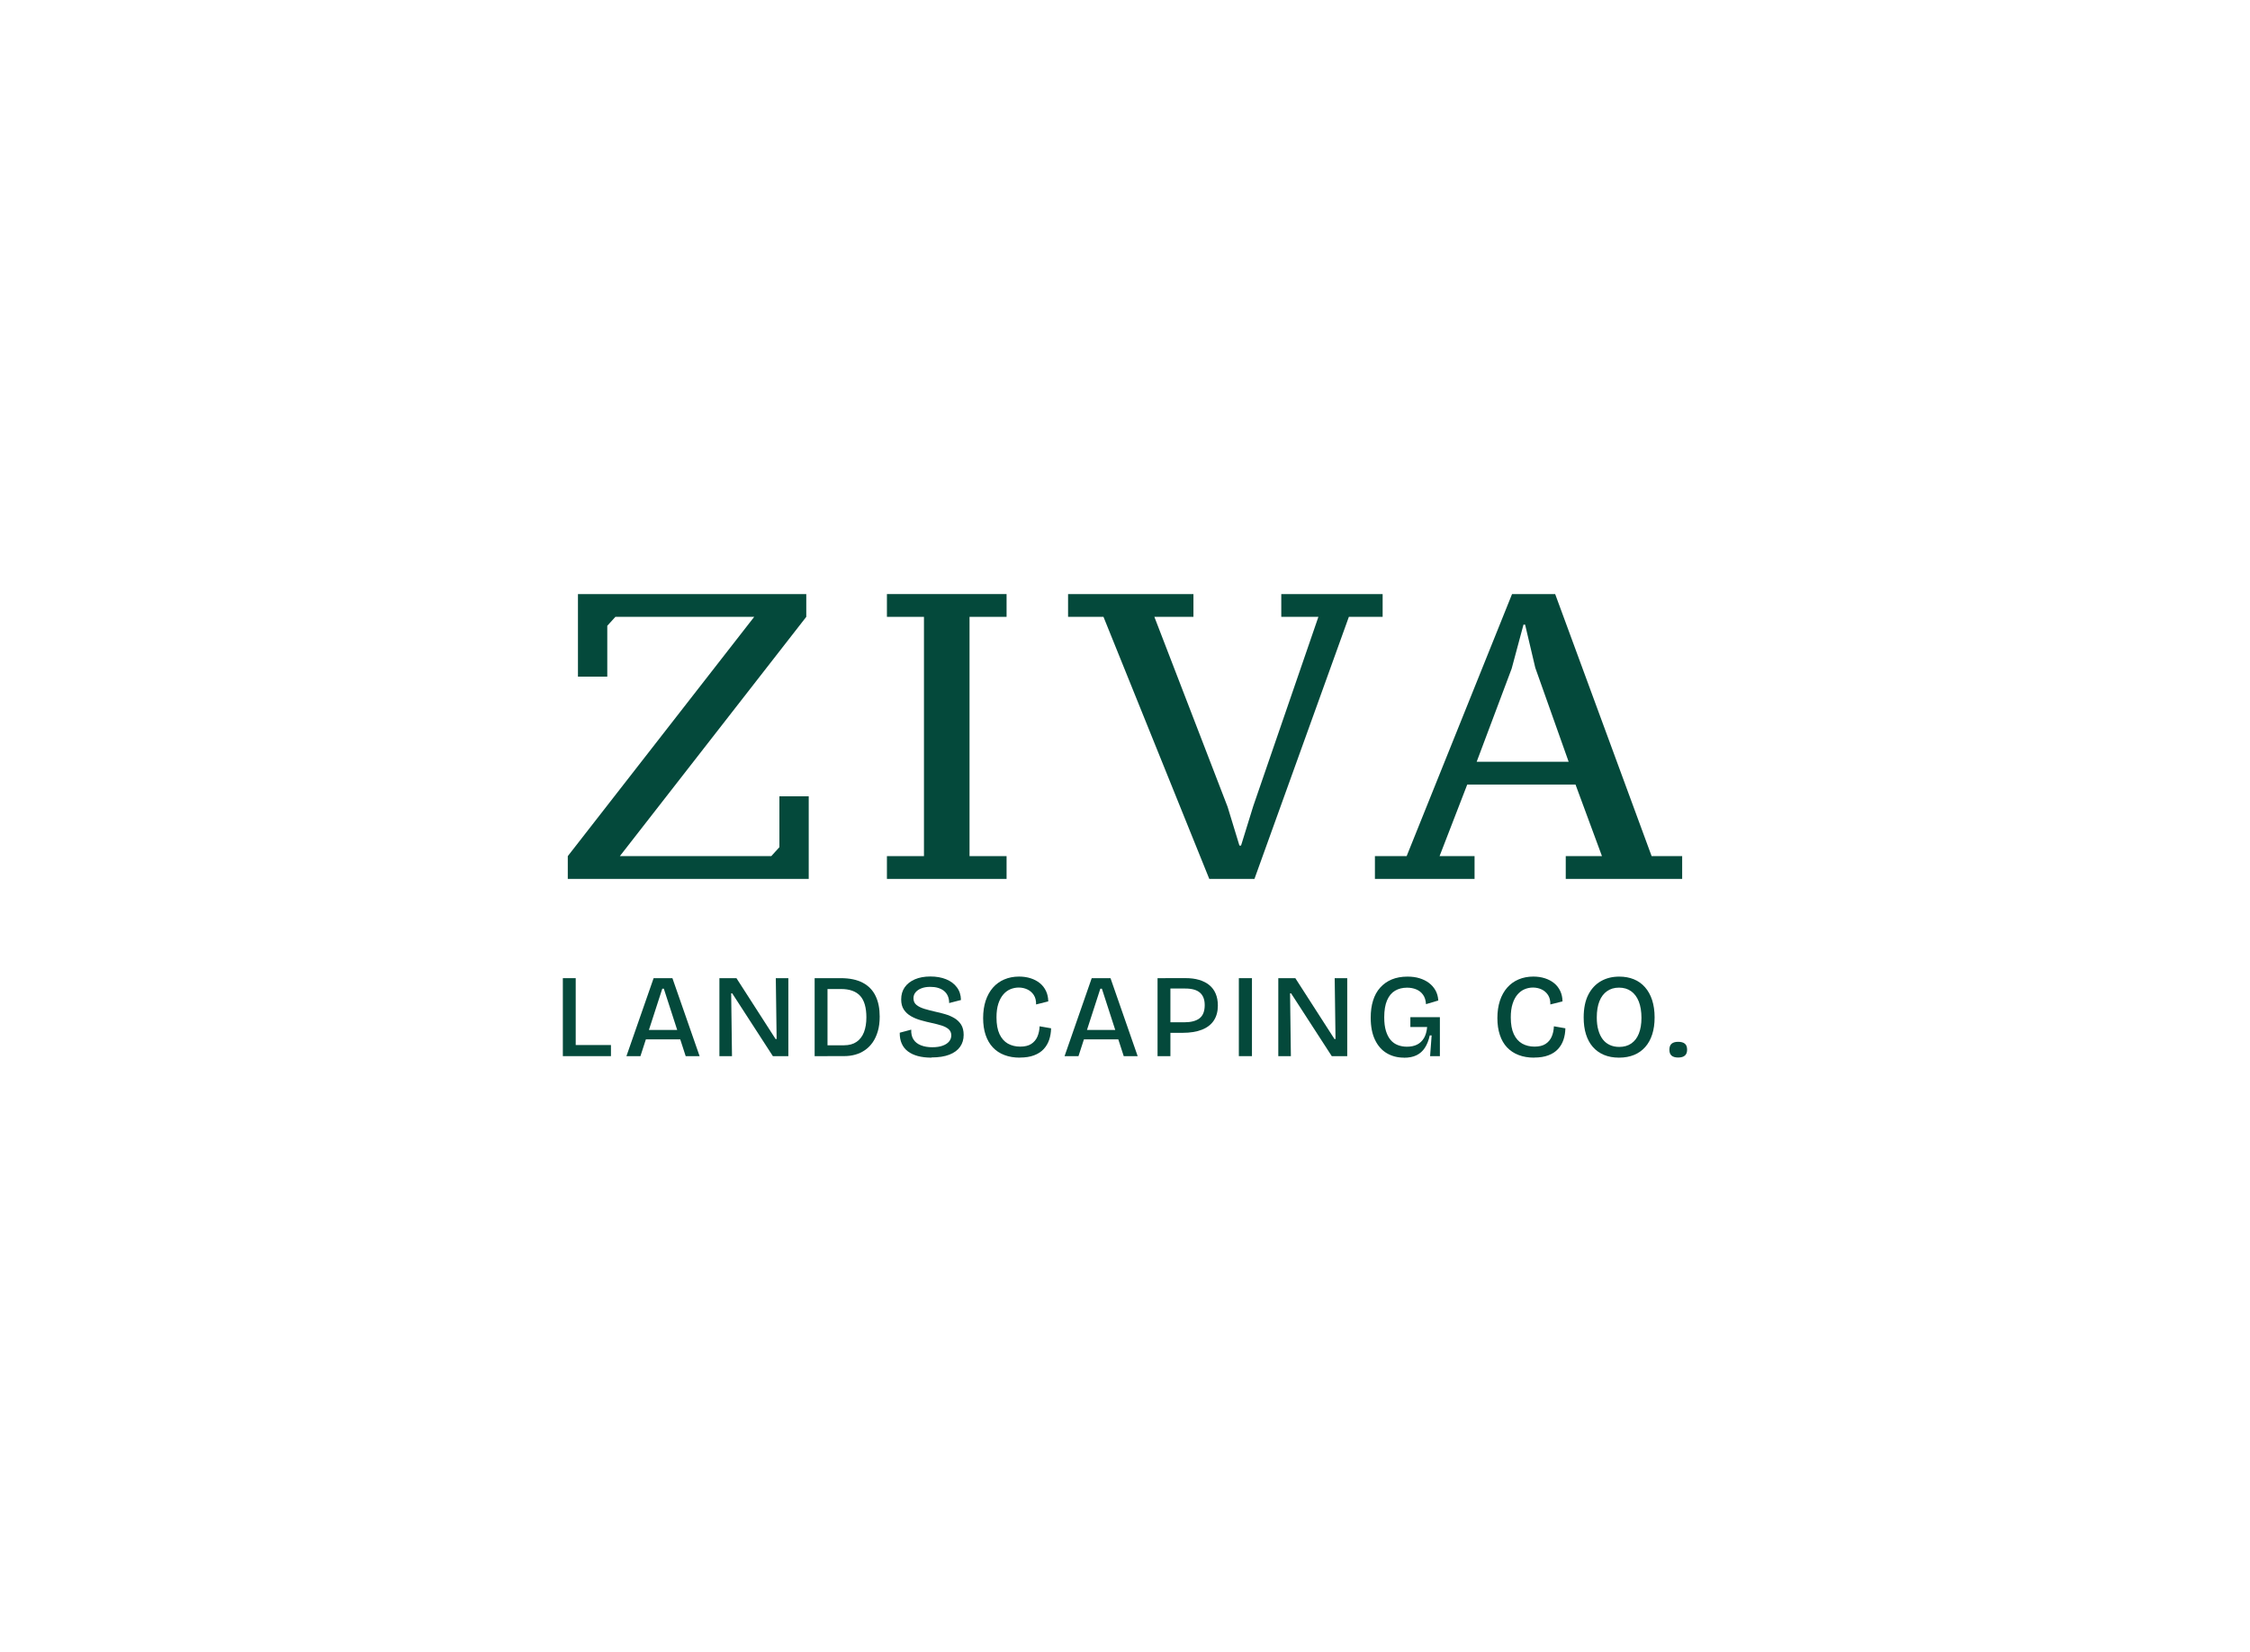
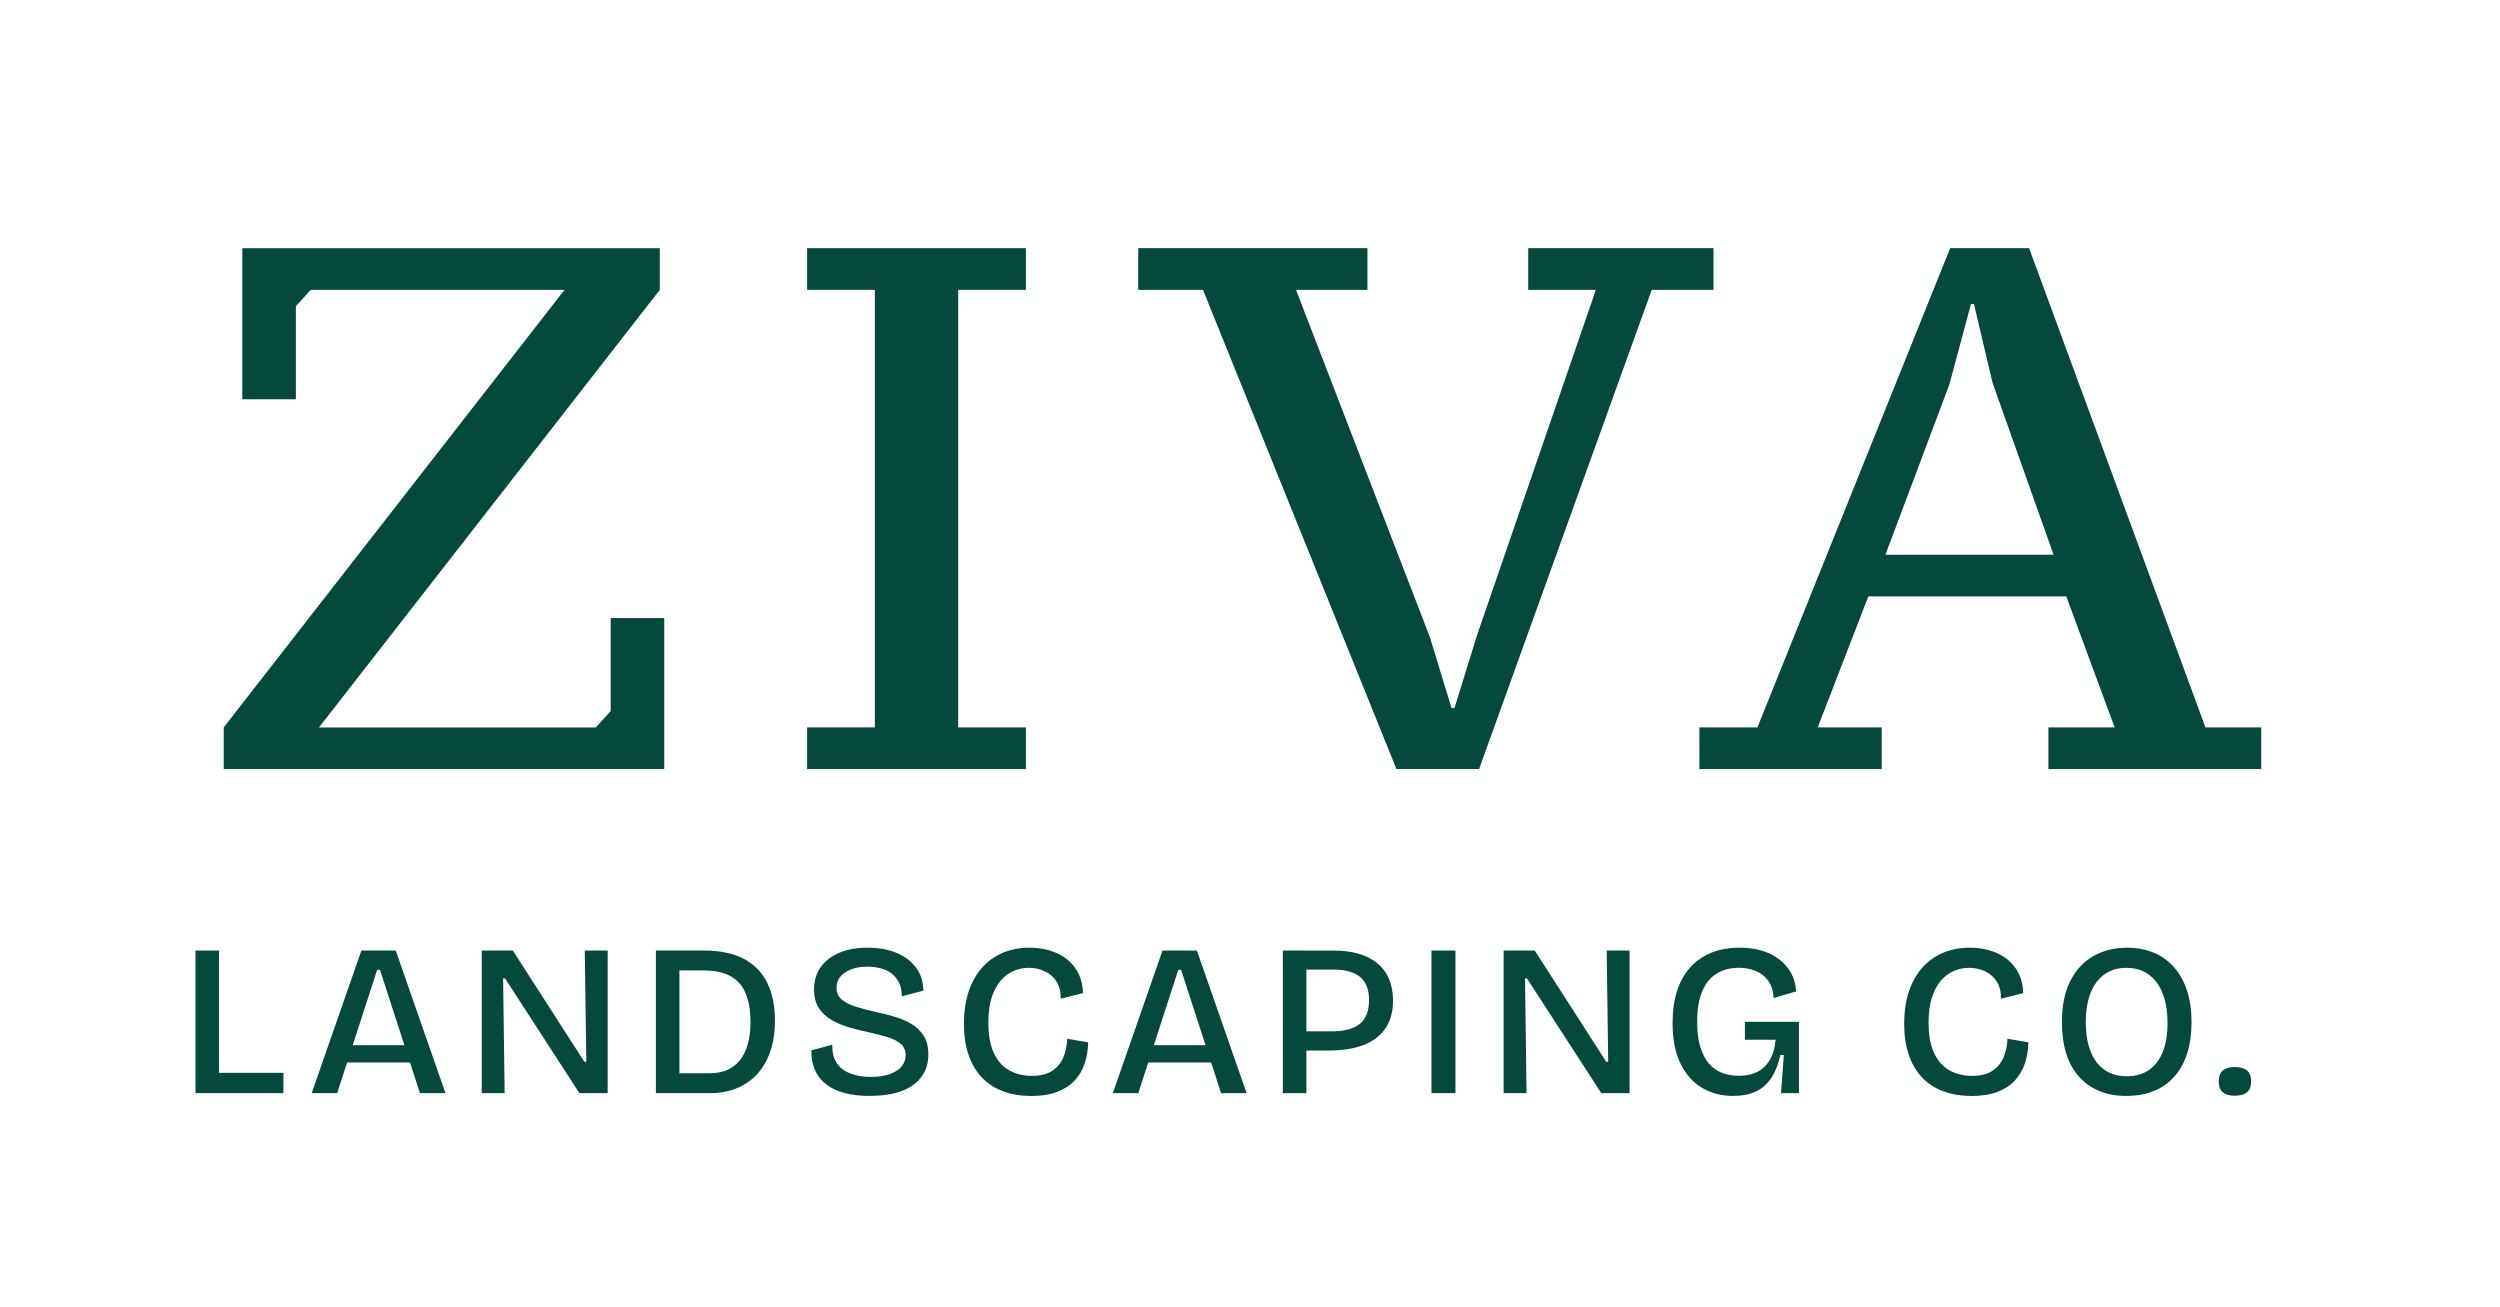
- <svg xmlns="http://www.w3.org/2000/svg" id="Layer_1" data-name="Layer 1" viewBox="0 0 550.98 404.57">
+ <svg xmlns="http://www.w3.org/2000/svg" id="Layer_1" data-name="Layer 1" viewBox="0 0 774.22 404.57">
  <defs>
    <style>
      .cls-1 {
        fill: #04493b;
      }
    </style>
  </defs>
  <g>
-     <path class="cls-1" d="M139.04,209.7l45.65-58.61h-33.99l-1.99,2.19v12.46h-7.18v-20.23h55.91v5.58l-45.65,58.61h37.08l1.99-2.19v-12.46h7.18v20.23h-59v-5.58Z" />
-     <path class="cls-1" d="M246.49,215.28h-29.3v-5.58h9.07v-58.61h-9.07v-5.58h29.3v5.58h-9.07v58.61h9.07v5.58Z" />
-     <path class="cls-1" d="M322.83,151.09h-9.07v-5.58h24.82v5.58h-8.27l-23.12,64.19h-11.06l-25.91-64.19h-8.67v-5.58h30.7v5.58h-9.57l17.94,46.55,2.89,9.47h.4l2.99-9.67,15.95-46.35Z" />
-     <path class="cls-1" d="M361.11,215.28h-24.42v-5.58h7.77l25.81-64.19h10.56l23.62,64.19h7.48v5.58h-28.51v-5.58h8.87l-6.48-17.54h-26.51l-6.78,17.54h8.57v5.58ZM361.6,186.58h22.53l-8.17-23.02-2.49-10.56h-.4l-2.89,10.76-8.57,22.82Z" />
+     <path class="cls-1" d="M69.28,225.27l105.55-135.51h-78.59l-4.61,5.07v28.81h-16.59v-46.78h129.29v12.91l-105.55,135.51h85.73l4.61-5.07v-28.81h16.59v46.78H69.28v-12.91Z" />
+     <path class="cls-1" d="M317.71,238.17h-67.75v-12.91h20.97V89.76h-20.97v-12.91h67.75v12.91h-20.97v135.51h20.97v12.91Z" />
+     <path class="cls-1" d="M494.24,89.76h-20.97v-12.91h57.38v12.91h-19.13l-53.47,148.42h-25.58l-59.92-148.42h-20.05v-12.91h70.98v12.91h-22.12l41.48,107.62,6.68,21.89h.92l6.91-22.35,36.87-107.16Z" />
+     <path class="cls-1" d="M582.74,238.17h-56.46v-12.91h17.98l59.69-148.42h24.43l54.62,148.42h17.28v12.91h-65.91v-12.91h20.51l-14.98-40.56h-61.3l-15.67,40.56h19.82v12.91ZM583.89,171.8h52.08l-18.9-53.24-5.76-24.43h-.92l-6.68,24.89-19.82,52.77Z" />
  </g>
  <g>
-     <path class="cls-1" d="M137.83,258.69v-19.1h3.15v19.1h-3.15ZM138.67,258.69v-2.72h10.94v2.72h-10.94Z" />
-     <path class="cls-1" d="M153.4,258.69l6.66-19.1h4.6l6.66,19.1h-3.41l-5.35-16.52h-.38l-5.35,16.52h-3.42ZM156.72,254.58v-2.31h11.66v2.31h-11.66Z" />
-     <path class="cls-1" d="M176.17,258.69v-19.1h4.17l9.58,14.9h.26l-.2-14.9h3.07v19.1h-3.79l-9.95-15.37h-.26l.2,15.37h-3.07Z" />
-     <path class="cls-1" d="M199.49,258.69v-19.1h3.15v19.1h-3.15ZM201.08,258.69v-2.66h5.61c1.23,0,2.26-.28,3.07-.84.81-.56,1.41-1.35,1.81-2.37.39-1.02.59-2.23.59-3.62,0-1.2-.13-2.23-.38-3.11-.25-.88-.63-1.6-1.14-2.16-.51-.56-1.16-.98-1.94-1.26-.78-.28-1.69-.42-2.73-.42h-4.89v-2.66h4.8c2.2,0,4,.38,5.41,1.13s2.45,1.83,3.12,3.23c.68,1.4,1.01,3.08,1.01,5.05,0,1.35-.15,2.55-.46,3.6-.31,1.05-.73,1.96-1.26,2.72-.53.76-1.16,1.39-1.88,1.89-.72.5-1.51.87-2.37,1.11s-1.75.36-2.68.36h-5.7Z" />
-     <path class="cls-1" d="M228.11,259.06c-1.25,0-2.37-.13-3.34-.39-.97-.26-1.79-.65-2.46-1.16-.67-.51-1.17-1.15-1.5-1.91-.34-.76-.5-1.64-.48-2.65l2.81-.75c-.04.96.14,1.77.55,2.4.4.64,1.01,1.11,1.81,1.43.8.32,1.72.48,2.76.48s1.88-.12,2.57-.38c.7-.25,1.22-.59,1.58-1.03.36-.43.54-.93.54-1.49,0-.64-.22-1.14-.65-1.52-.43-.38-1.01-.67-1.72-.9-.71-.22-1.51-.43-2.4-.62-.91-.19-1.8-.42-2.69-.67-.89-.25-1.69-.58-2.42-1-.72-.42-1.3-.95-1.74-1.61-.43-.65-.65-1.48-.65-2.49,0-1.16.29-2.15.87-2.98.58-.83,1.4-1.47,2.47-1.94,1.07-.46,2.34-.7,3.81-.7s2.75.23,3.86.68c1.11.45,1.99,1.11,2.63,1.97.65.86.98,1.89,1,3.11l-2.89.75c0-.66-.11-1.23-.33-1.74-.22-.5-.54-.92-.94-1.24-.4-.33-.89-.57-1.45-.74s-1.2-.25-1.91-.25c-.83,0-1.55.12-2.17.36-.62.24-1.09.57-1.43.98-.34.41-.51.9-.51,1.46,0,.69.25,1.24.74,1.63.49.4,1.14.71,1.95.96.81.24,1.68.47,2.6.68.83.17,1.65.38,2.47.62.82.24,1.57.56,2.26.97.68.4,1.23.94,1.65,1.59.41.66.62,1.49.62,2.52,0,1.12-.29,2.09-.88,2.92-.59.83-1.46,1.47-2.62,1.92-1.16.45-2.62.68-4.37.68Z" />
-     <path class="cls-1" d="M249.75,259.06c-1.41,0-2.67-.21-3.79-.64-1.12-.42-2.06-1.05-2.83-1.87-.77-.82-1.36-1.83-1.77-3.04-.41-1.21-.61-2.59-.61-4.15s.21-3,.62-4.25c.42-1.25,1.01-2.32,1.78-3.2.77-.88,1.7-1.55,2.78-2.01,1.08-.46,2.29-.7,3.62-.7,1.02,0,1.97.14,2.84.42s1.62.68,2.26,1.2c.64.52,1.13,1.16,1.49,1.91s.54,1.6.56,2.55l-2.98.75c.02-.93-.17-1.69-.56-2.3-.4-.61-.92-1.07-1.58-1.38-.66-.31-1.36-.46-2.11-.46-.69,0-1.37.13-2.03.4-.66.27-1.24.7-1.75,1.29-.51.59-.92,1.35-1.22,2.27-.3.93-.45,2.04-.45,3.36,0,1.68.25,3.04.74,4.09.49,1.05,1.18,1.82,2.05,2.32.88.49,1.89.74,3.02.74s2.04-.22,2.72-.67c.67-.44,1.17-1.04,1.49-1.78.32-.74.5-1.59.54-2.53l2.81.49c-.02.98-.17,1.92-.46,2.79s-.74,1.64-1.35,2.3c-.61.66-1.39,1.17-2.36,1.53-.96.37-2.12.55-3.47.55Z" />
-     <path class="cls-1" d="M260.69,258.69l6.65-19.1h4.6l6.65,19.1h-3.41l-5.35-16.52h-.38l-5.35,16.52h-3.41ZM264.02,254.58v-2.31h11.66v2.31h-11.66Z" />
-     <path class="cls-1" d="M283.46,258.69v-19.1h3.15v19.1h-3.15ZM285.37,252.98v-2.58h4.6c1.68,0,2.94-.33,3.78-.98.84-.66,1.26-1.74,1.26-3.24,0-1.35-.39-2.36-1.17-3.04-.78-.68-1.98-1.01-3.6-1.01h-4.86v-2.55h4.92c1.25,0,2.37.14,3.34.43.97.29,1.8.71,2.49,1.27.68.56,1.21,1.26,1.56,2.1.36.84.54,1.81.54,2.91,0,1.45-.33,2.67-.98,3.66s-1.62,1.75-2.91,2.26-2.87.77-4.76.77h-4.2Z" />
-     <path class="cls-1" d="M303.37,258.69v-19.1h3.21v19.1h-3.21Z" />
-     <path class="cls-1" d="M313.03,258.69v-19.1h4.17l9.58,14.9h.26l-.2-14.9h3.07v19.1h-3.79l-9.95-15.37h-.26l.2,15.37h-3.07Z" />
-     <path class="cls-1" d="M343.79,259.06c-1.56,0-2.96-.36-4.18-1.08-1.23-.72-2.19-1.81-2.89-3.26-.7-1.45-1.06-3.26-1.06-5.44,0-1.58.19-2.99.58-4.22.38-1.23.96-2.29,1.74-3.15.77-.87,1.71-1.53,2.82-2,1.11-.46,2.4-.7,3.86-.7,1.1,0,2.09.13,2.98.41s1.66.66,2.31,1.16c.66.5,1.18,1.11,1.58,1.82.39.71.62,1.53.68,2.46l-3.01.9c-.06-.96-.31-1.75-.75-2.34-.44-.6-1.01-1.03-1.69-1.3-.68-.27-1.41-.4-2.18-.4-1.14,0-2.13.25-2.97.75-.84.5-1.49,1.29-1.95,2.36-.46,1.07-.69,2.46-.69,4.15,0,1.31.14,2.43.42,3.34s.67,1.66,1.16,2.23,1.08.98,1.77,1.24c.68.26,1.42.39,2.21.39.96,0,1.79-.17,2.49-.52.7-.35,1.25-.88,1.68-1.59.42-.71.68-1.62.78-2.72h-4.11v-2.4h7.23v9.55h-2.4l.38-5.09h-.46c-.27,1.22-.67,2.23-1.2,3.04s-1.21,1.42-2.04,1.82c-.83.41-1.85.61-3.07.61Z" />
-     <path class="cls-1" d="M375.68,259.06c-1.41,0-2.67-.21-3.79-.64-1.12-.42-2.06-1.05-2.84-1.87s-1.36-1.83-1.76-3.04c-.41-1.21-.61-2.59-.61-4.15s.21-3,.62-4.25c.41-1.25,1.01-2.32,1.78-3.2.77-.88,1.7-1.55,2.78-2.01,1.08-.46,2.29-.7,3.62-.7,1.02,0,1.97.14,2.84.42s1.62.68,2.26,1.2c.64.52,1.13,1.16,1.49,1.91s.54,1.6.56,2.55l-2.98.75c.02-.93-.17-1.69-.56-2.3-.4-.61-.92-1.07-1.58-1.38s-1.36-.46-2.11-.46c-.7,0-1.37.13-2.03.4-.66.27-1.24.7-1.75,1.29-.51.59-.92,1.35-1.21,2.27-.3.93-.45,2.04-.45,3.36,0,1.68.25,3.04.74,4.09s1.18,1.82,2.05,2.32c.88.49,1.89.74,3.02.74s2.04-.22,2.72-.67c.67-.44,1.17-1.04,1.49-1.78.32-.74.5-1.59.54-2.53l2.81.49c-.02.98-.17,1.92-.46,2.79s-.74,1.64-1.35,2.3c-.61.66-1.39,1.17-2.36,1.53-.96.37-2.12.55-3.47.55Z" />
-     <path class="cls-1" d="M396.46,259.06c-1.39,0-2.62-.23-3.69-.68-1.07-.45-1.98-1.1-2.72-1.95-.74-.85-1.3-1.88-1.68-3.1s-.56-2.58-.56-4.11c0-2.24.38-4.09,1.13-5.57.75-1.47,1.79-2.58,3.1-3.33s2.81-1.11,4.49-1.11c1.31,0,2.5.22,3.56.65s1.97,1.08,2.73,1.94c.76.86,1.35,1.91,1.75,3.15s.61,2.66.61,4.24-.19,2.93-.58,4.15c-.39,1.23-.96,2.26-1.71,3.11-.75.85-1.66,1.5-2.73,1.94-1.07.44-2.3.67-3.69.67ZM396.52,256.43c1.16,0,2.14-.28,2.95-.84s1.43-1.36,1.85-2.42c.42-1.05.64-2.34.64-3.86s-.22-2.89-.65-3.99c-.43-1.1-1.06-1.94-1.88-2.53-.82-.59-1.81-.88-2.97-.88s-2.09.29-2.91.85c-.82.57-1.45,1.39-1.88,2.47-.43,1.08-.65,2.41-.65,3.99,0,1.16.12,2.19.38,3.08.25.9.61,1.65,1.07,2.26.46.61,1.04,1.07,1.72,1.39.69.32,1.46.48,2.33.48Z" />
-     <path class="cls-1" d="M410.95,259.03c-.71,0-1.25-.16-1.61-.46-.36-.31-.54-.79-.54-1.45s.18-1.17.55-1.48.9-.46,1.59-.46c.73,0,1.28.15,1.65.46.37.31.55.8.55,1.48,0,1.27-.73,1.91-2.2,1.91Z" />
+     <path class="cls-1" d="M60.54,338.53v-44.16h7.29v44.16h-7.29ZM62.48,338.53v-6.29h25.29v6.29h-25.29Z" />
+     <path class="cls-1" d="M96.53,338.53l15.39-44.16h10.64l15.39,44.16h-7.9l-12.38-38.2h-.87l-12.38,38.2h-7.9ZM104.23,329.03v-5.35h26.96v5.35h-26.96Z" />
+     <path class="cls-1" d="M149.19,338.53v-44.16h9.63l22.15,34.46h.6l-.47-34.46h7.09v44.16h-8.76l-23.02-35.53h-.6l.47,35.53h-7.09Z" />
+     <path class="cls-1" d="M203.12,338.53v-44.16h7.29v44.16h-7.29ZM206.8,338.53v-6.16h12.98c2.85,0,5.22-.65,7.09-1.94,1.87-1.29,3.27-3.12,4.18-5.49.91-2.36,1.37-5.15,1.37-8.36,0-2.77-.29-5.16-.87-7.19-.58-2.03-1.46-3.69-2.64-4.98-1.18-1.29-2.68-2.26-4.48-2.91-1.81-.65-3.91-.97-6.32-.97h-11.31v-6.16h11.11c5.08,0,9.25.87,12.51,2.61,3.26,1.74,5.66,4.23,7.23,7.46,1.56,3.23,2.34,7.13,2.34,11.68,0,3.12-.36,5.9-1.07,8.33-.71,2.43-1.68,4.53-2.91,6.29-1.23,1.76-2.68,3.22-4.35,4.38-1.67,1.16-3.5,2.02-5.49,2.58-1.99.56-4.05.84-6.19.84h-13.18Z" />
+     <path class="cls-1" d="M269.29,339.4c-2.9,0-5.48-.3-7.73-.9-2.25-.6-4.15-1.49-5.69-2.68-1.54-1.18-2.7-2.65-3.48-4.42-.78-1.76-1.15-3.8-1.1-6.12l6.49-1.74c-.09,2.23.33,4.08,1.27,5.55.94,1.47,2.33,2.58,4.18,3.31,1.85.74,3.98,1.1,6.39,1.1s4.35-.29,5.96-.87c1.61-.58,2.82-1.37,3.65-2.38.82-1,1.24-2.15,1.24-3.45,0-1.47-.5-2.64-1.51-3.51-1-.87-2.33-1.56-3.98-2.07-1.65-.51-3.5-.99-5.55-1.44-2.1-.45-4.17-.96-6.22-1.54-2.05-.58-3.91-1.35-5.59-2.31-1.67-.96-3.01-2.2-4.01-3.71-1-1.52-1.51-3.43-1.51-5.75,0-2.68.67-4.97,2.01-6.89,1.34-1.92,3.25-3.41,5.72-4.48s5.41-1.61,8.8-1.61,6.37.52,8.93,1.57c2.56,1.05,4.59,2.57,6.09,4.55,1.49,1.99,2.26,4.38,2.31,7.19l-6.69,1.74c0-1.52-.26-2.85-.77-4.01-.51-1.16-1.24-2.12-2.17-2.88-.94-.76-2.05-1.33-3.35-1.71-1.29-.38-2.77-.57-4.42-.57-1.92,0-3.59.28-5.02.84-1.43.56-2.53,1.32-3.31,2.27-.78.96-1.17,2.09-1.17,3.38,0,1.61.57,2.87,1.71,3.78,1.14.92,2.64,1.65,4.52,2.21,1.87.56,3.88,1.08,6.02,1.57,1.92.4,3.82.88,5.72,1.44,1.9.56,3.63,1.3,5.22,2.24,1.58.94,2.85,2.16,3.81,3.68.96,1.52,1.44,3.46,1.44,5.82,0,2.59-.68,4.84-2.04,6.76-1.36,1.92-3.38,3.4-6.06,4.45-2.68,1.05-6.04,1.57-10.1,1.57Z" />
+     <path class="cls-1" d="M319.33,339.4c-3.26,0-6.18-.49-8.77-1.47-2.59-.98-4.77-2.42-6.56-4.32-1.78-1.9-3.15-4.24-4.08-7.03-.94-2.79-1.4-5.99-1.4-9.6s.48-6.94,1.44-9.84c.96-2.9,2.33-5.36,4.11-7.39,1.78-2.03,3.92-3.58,6.42-4.65,2.5-1.07,5.29-1.61,8.36-1.61,2.36,0,4.55.32,6.56.97,2.01.65,3.75,1.57,5.22,2.78,1.47,1.2,2.62,2.68,3.45,4.42.82,1.74,1.26,3.7,1.3,5.89l-6.89,1.74c.04-2.14-.39-3.91-1.3-5.32-.91-1.41-2.13-2.46-3.65-3.18-1.52-.71-3.14-1.07-4.88-1.07-1.61,0-3.17.31-4.68.94-1.52.63-2.87,1.62-4.05,2.98-1.18,1.36-2.12,3.11-2.81,5.25-.69,2.14-1.04,4.73-1.04,7.76,0,3.88.57,7.04,1.71,9.47,1.14,2.43,2.72,4.21,4.75,5.35,2.03,1.14,4.36,1.71,6.99,1.71s4.73-.51,6.29-1.54c1.56-1.03,2.71-2.4,3.45-4.11.74-1.72,1.15-3.67,1.24-5.85l6.49,1.14c-.05,2.27-.4,4.43-1.07,6.46-.67,2.03-1.71,3.8-3.11,5.32-1.4,1.52-3.22,2.7-5.45,3.55-2.23.85-4.91,1.27-8.03,1.27Z" />
+     <path class="cls-1" d="M344.63,338.53l15.39-44.16h10.64l15.39,44.16h-7.9l-12.38-38.2h-.87l-12.38,38.2h-7.9ZM352.32,329.03v-5.35h26.96v5.35h-26.96Z" />
+     <path class="cls-1" d="M397.28,338.53v-44.16h7.29v44.16h-7.29ZM401.7,325.35v-5.95h10.64c3.88,0,6.79-.76,8.73-2.27,1.94-1.52,2.91-4.01,2.91-7.49,0-3.12-.9-5.46-2.71-7.03-1.81-1.56-4.58-2.34-8.33-2.34h-11.24v-5.89h11.37c2.9,0,5.48.33,7.73,1,2.25.67,4.17,1.65,5.75,2.94,1.58,1.29,2.79,2.91,3.61,4.85.83,1.94,1.24,4.18,1.24,6.72,0,3.35-.76,6.17-2.27,8.46-1.52,2.3-3.76,4.04-6.72,5.22-2.97,1.18-6.64,1.77-11.01,1.77h-9.7Z" />
+     <path class="cls-1" d="M443.31,338.53v-44.16h7.43v44.16h-7.43Z" />
+     <path class="cls-1" d="M465.66,338.53v-44.16h9.63l22.15,34.46h.6l-.47-34.46h7.09v44.16h-8.76l-23.02-35.53h-.6l.47,35.53h-7.09Z" />
+     <path class="cls-1" d="M536.78,339.4c-3.61,0-6.84-.84-9.67-2.51-2.83-1.67-5.06-4.18-6.69-7.53-1.63-3.35-2.44-7.54-2.44-12.58,0-3.66.45-6.91,1.34-9.77.89-2.85,2.23-5.29,4.01-7.29,1.78-2.01,3.96-3.55,6.52-4.62,2.56-1.07,5.54-1.61,8.93-1.61,2.54,0,4.84.31,6.89.94,2.05.62,3.84,1.52,5.35,2.68,1.52,1.16,2.73,2.57,3.65,4.21.91,1.65,1.44,3.55,1.57,5.69l-6.96,2.07c-.13-2.23-.71-4.04-1.74-5.42-1.03-1.38-2.33-2.39-3.91-3.01-1.58-.62-3.27-.94-5.05-.94-2.63,0-4.92.58-6.86,1.74-1.94,1.16-3.45,2.98-4.52,5.45-1.07,2.48-1.61,5.68-1.61,9.6,0,3.03.32,5.61.97,7.73.65,2.12,1.54,3.84,2.68,5.15,1.14,1.32,2.5,2.27,4.08,2.88,1.58.6,3.29.9,5.12.9,2.23,0,4.15-.4,5.75-1.2,1.61-.8,2.9-2.03,3.88-3.68.98-1.65,1.58-3.75,1.81-6.29h-9.5v-5.55h16.73v22.08h-5.55l.87-11.78h-1.07c-.63,2.81-1.55,5.15-2.78,7.03-1.23,1.87-2.8,3.28-4.72,4.22-1.92.94-4.28,1.4-7.09,1.4Z" />
+     <path class="cls-1" d="M610.51,339.4c-3.26,0-6.18-.49-8.77-1.47-2.59-.98-4.77-2.42-6.56-4.32-1.78-1.9-3.15-4.24-4.08-7.03-.94-2.79-1.4-5.99-1.4-9.6s.48-6.94,1.44-9.84c.96-2.9,2.33-5.36,4.11-7.39,1.78-2.03,3.92-3.58,6.42-4.65,2.5-1.07,5.29-1.61,8.36-1.61,2.36,0,4.55.32,6.56.97,2.01.65,3.75,1.57,5.22,2.78,1.47,1.2,2.62,2.68,3.45,4.42.82,1.74,1.26,3.7,1.3,5.89l-6.89,1.74c.04-2.14-.39-3.91-1.3-5.32-.91-1.41-2.13-2.46-3.65-3.18-1.52-.71-3.14-1.07-4.88-1.07-1.61,0-3.17.31-4.68.94-1.52.63-2.87,1.62-4.05,2.98-1.18,1.36-2.12,3.11-2.81,5.25-.69,2.14-1.04,4.73-1.04,7.76,0,3.88.57,7.04,1.71,9.47,1.14,2.43,2.72,4.21,4.75,5.35,2.03,1.14,4.36,1.71,6.99,1.71s4.73-.51,6.29-1.54c1.56-1.03,2.71-2.4,3.45-4.11.74-1.72,1.15-3.67,1.24-5.85l6.49,1.14c-.05,2.27-.4,4.43-1.07,6.46-.67,2.03-1.71,3.8-3.11,5.32-1.4,1.52-3.22,2.7-5.45,3.55-2.23.85-4.91,1.27-8.03,1.27Z" />
+     <path class="cls-1" d="M658.55,339.4c-3.21,0-6.06-.52-8.53-1.57-2.48-1.05-4.57-2.55-6.29-4.52-1.72-1.96-3.01-4.35-3.88-7.16-.87-2.81-1.3-5.98-1.3-9.5,0-5.17.87-9.47,2.61-12.88,1.74-3.41,4.12-5.98,7.16-7.69,3.03-1.72,6.49-2.58,10.37-2.58,3.03,0,5.78.5,8.23,1.51,2.45,1,4.56,2.5,6.32,4.48,1.76,1.99,3.11,4.42,4.05,7.29.94,2.88,1.4,6.15,1.4,9.8s-.45,6.77-1.34,9.6c-.89,2.83-2.21,5.23-3.95,7.19-1.74,1.96-3.85,3.46-6.32,4.48-2.48,1.03-5.32,1.54-8.53,1.54ZM658.68,333.31c2.68,0,4.95-.65,6.82-1.94,1.87-1.29,3.3-3.15,4.28-5.59.98-2.43,1.47-5.41,1.47-8.93s-.5-6.69-1.51-9.23c-1-2.54-2.45-4.49-4.35-5.85-1.9-1.36-4.18-2.04-6.86-2.04s-4.83.66-6.72,1.97c-1.9,1.32-3.35,3.22-4.35,5.72-1,2.5-1.51,5.58-1.51,9.23,0,2.68.29,5.05.87,7.13.58,2.07,1.4,3.81,2.48,5.22,1.07,1.4,2.4,2.48,3.98,3.21,1.58.74,3.38,1.1,5.39,1.1Z" />
+     <path class="cls-1" d="M692.07,339.34c-1.65,0-2.89-.36-3.71-1.07-.83-.71-1.24-1.83-1.24-3.35s.42-2.7,1.27-3.41c.85-.71,2.07-1.07,3.68-1.07,1.69,0,2.97.36,3.81,1.07.85.71,1.27,1.85,1.27,3.41,0,2.94-1.7,4.42-5.08,4.42Z" />
  </g>
</svg>
